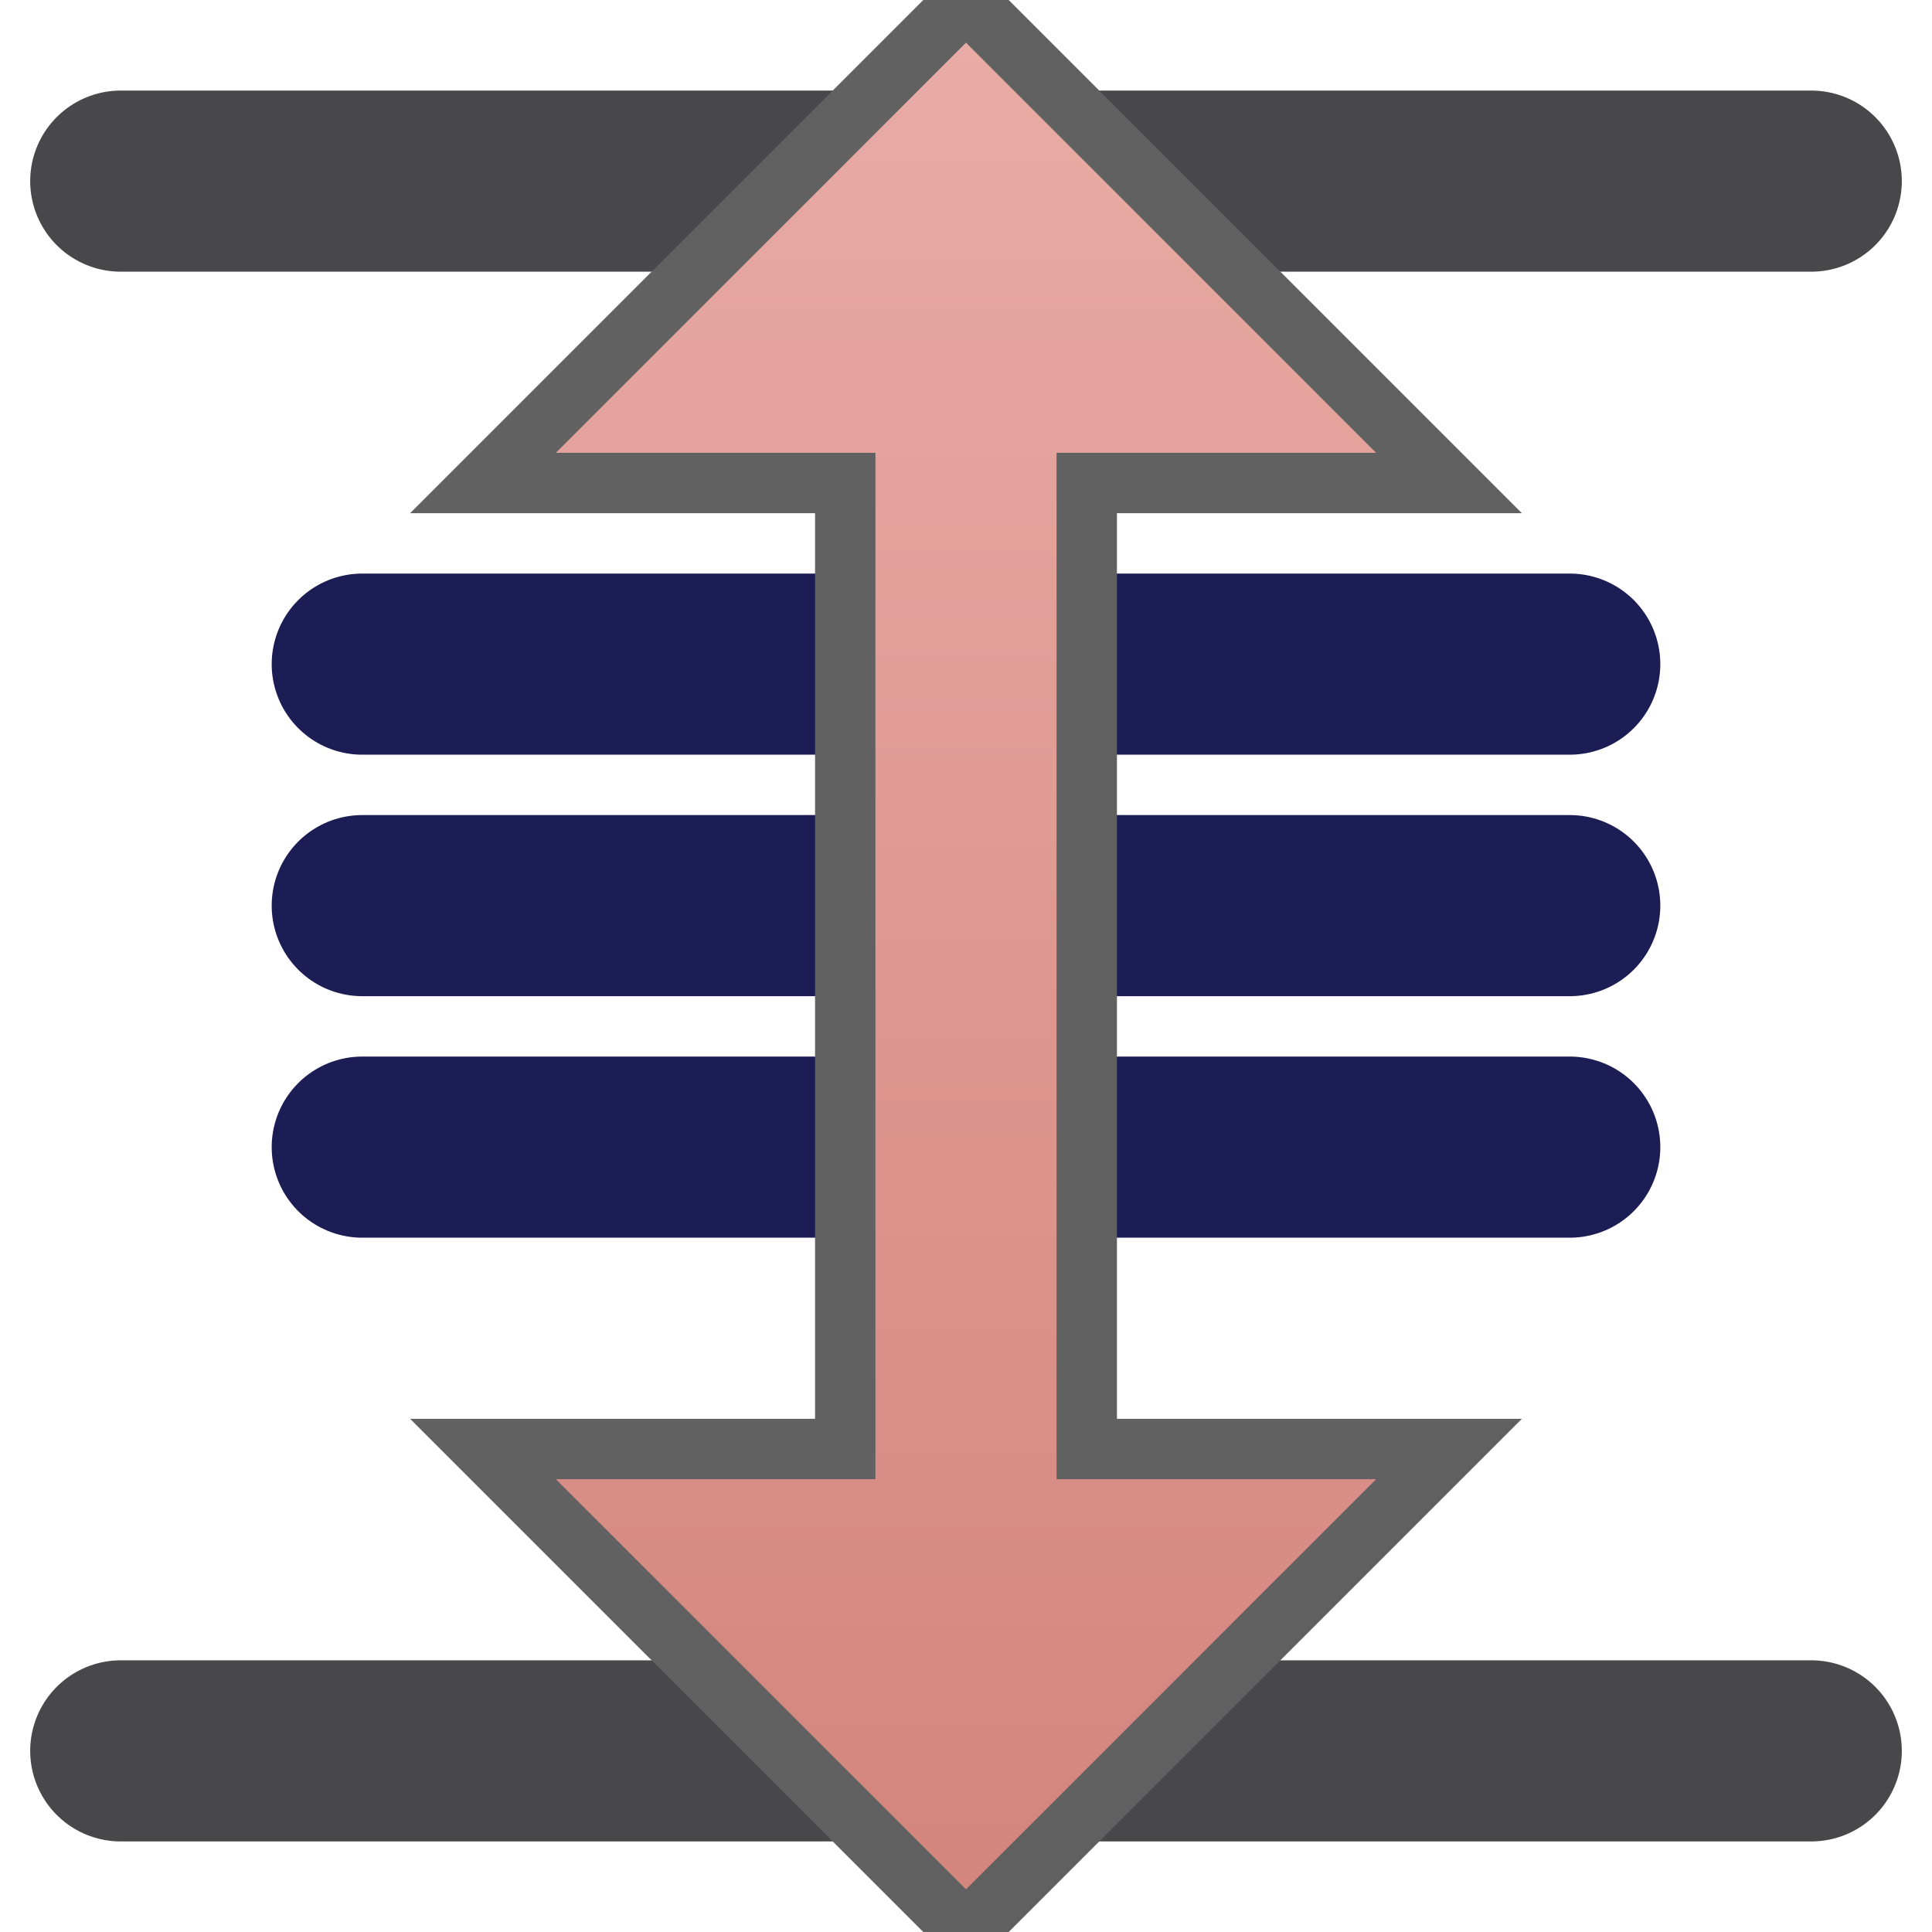
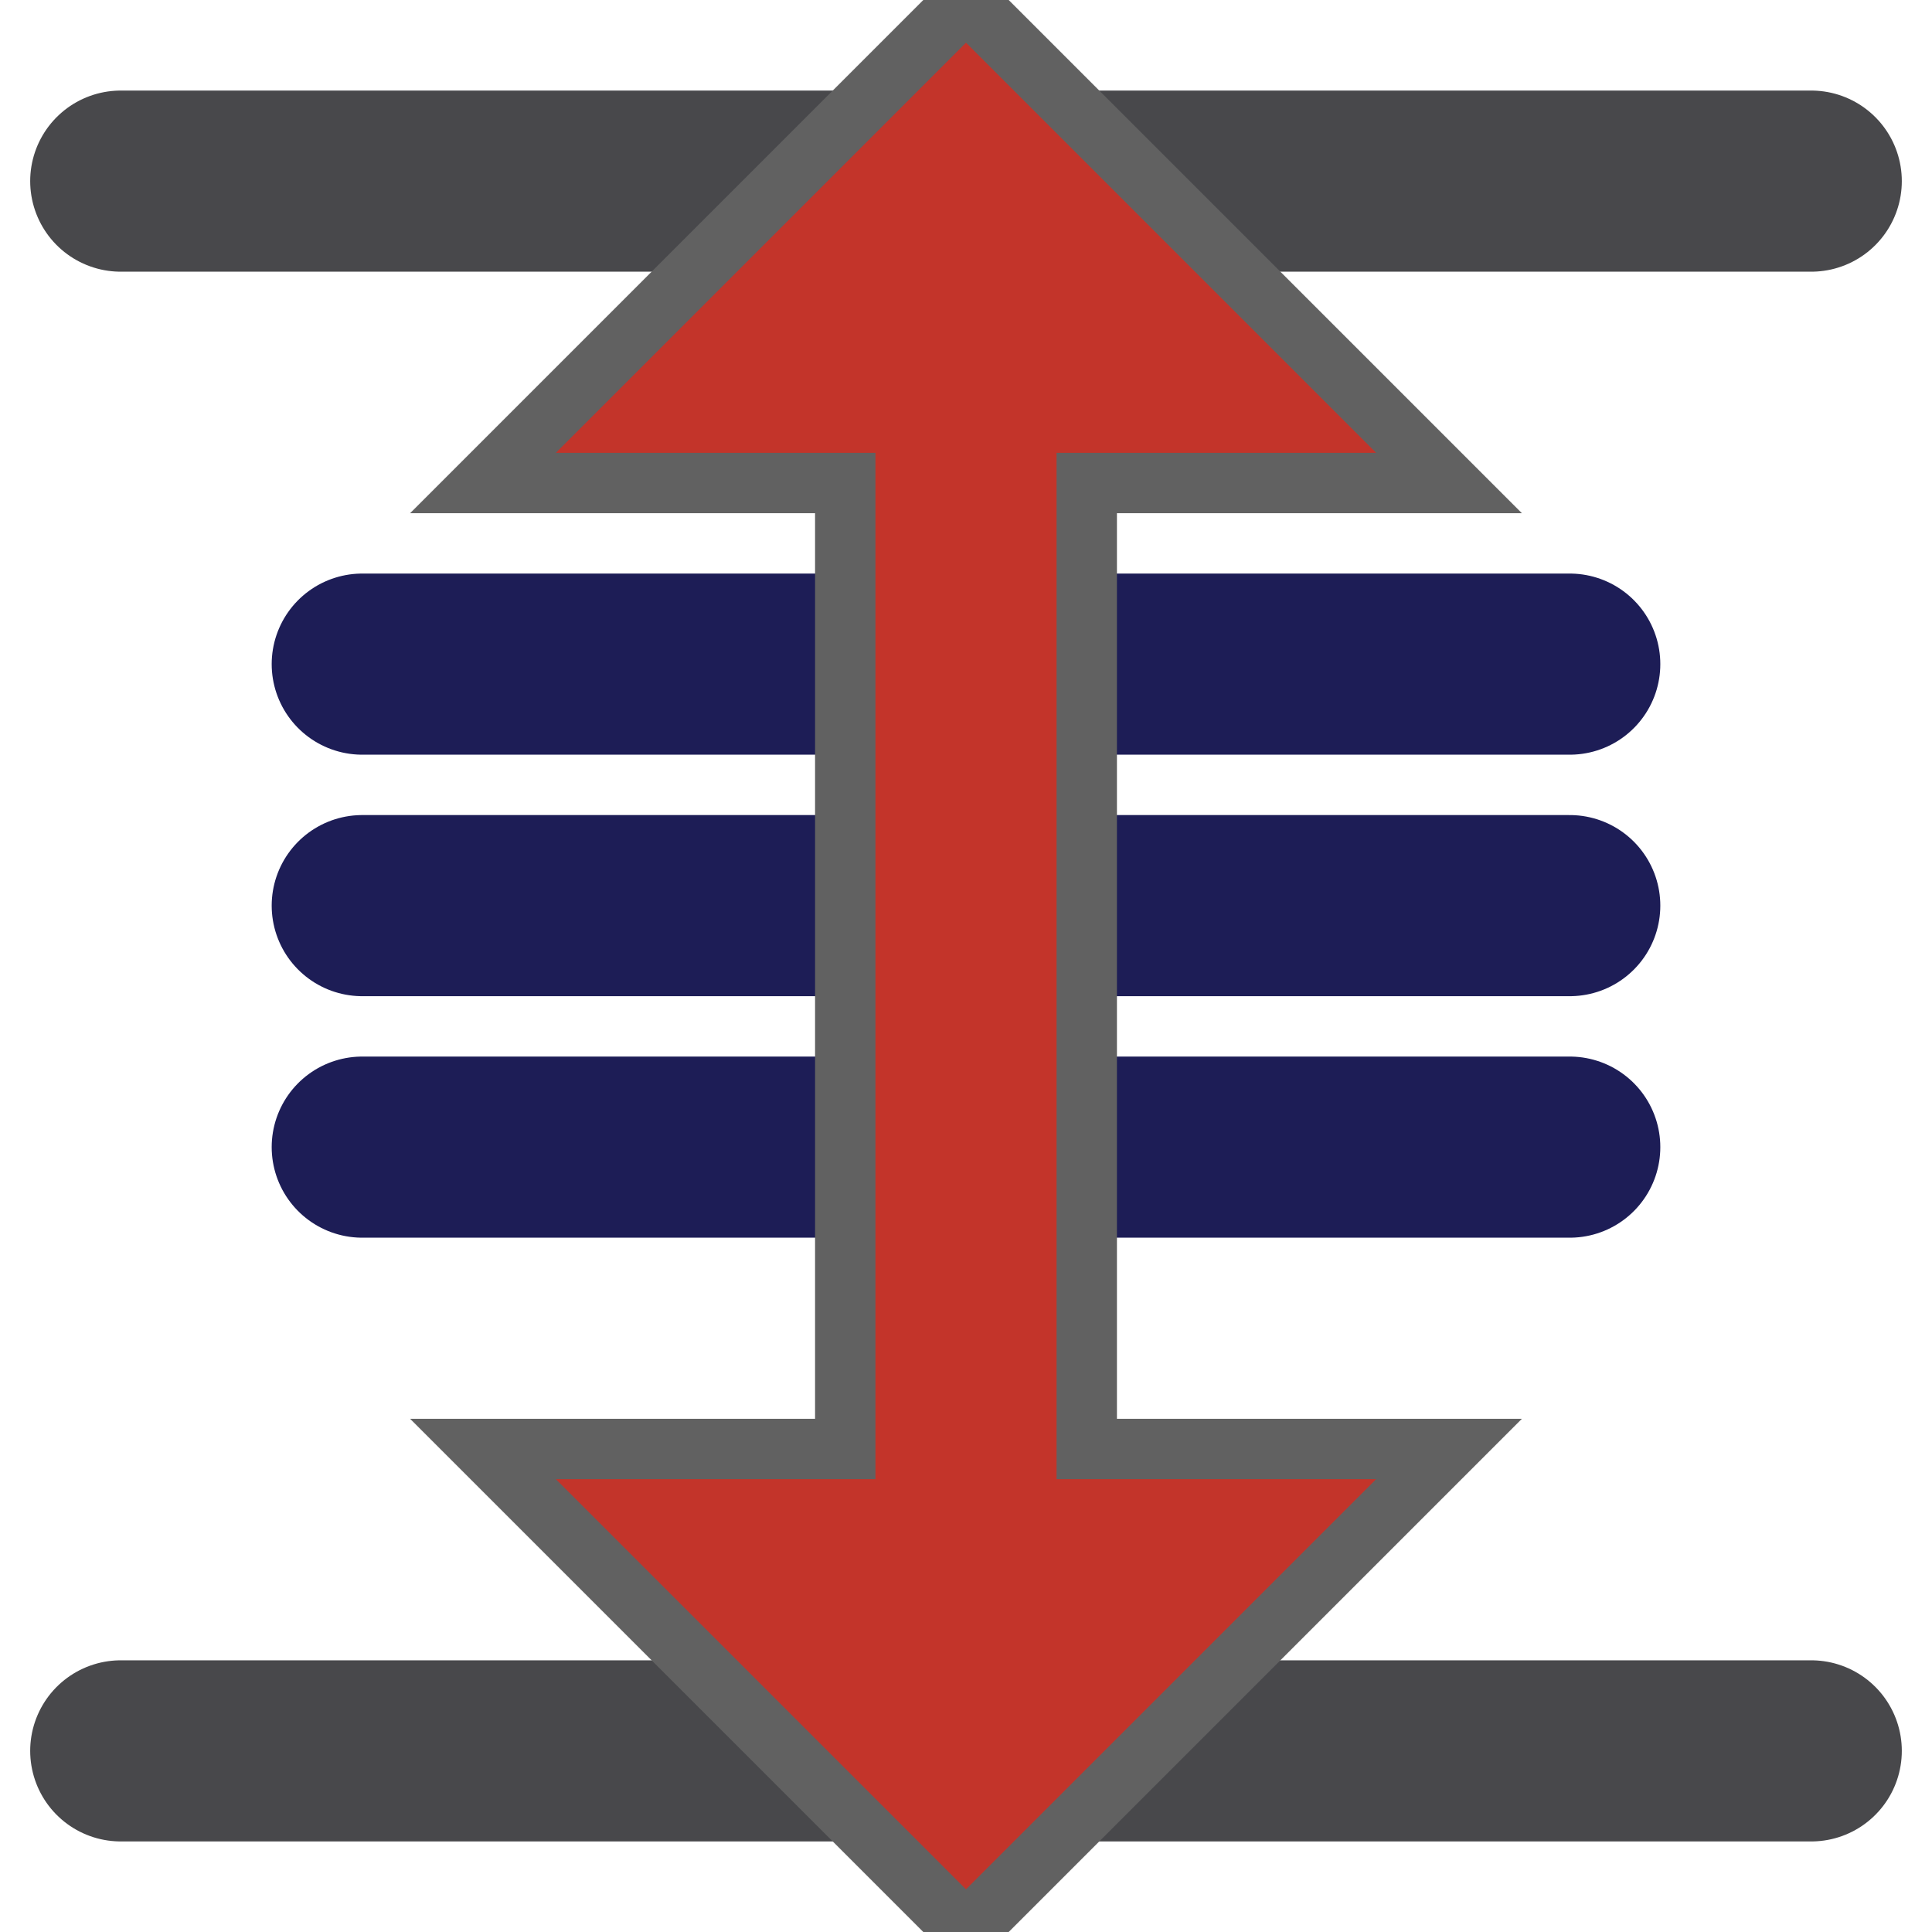
<svg xmlns="http://www.w3.org/2000/svg" fill="#2A2A2C" id="svg3039" width="16" height="16" version="1.1">
-   <defs>
-     <linearGradient id="cg0" x1="0" y1="0" x2="0" y2="1">
-       <stop offset="0" stop-color="#E9ACA6" />
-       <stop offset="1" stop-color="#D3847C" />
-     </linearGradient>
-   </defs>
  <g id="layer1">
    <path id="path3808" d="m1 14.5h14" fill="#2A2A2C" stroke="#48484B" stroke-dashoffset=".5" stroke-linecap="round" stroke-linejoin="round" stroke-width="1.5" />
    <path id="path3812" d="m1 1.5h14" fill="#2A2A2C" stroke="#48484B" stroke-dashoffset=".5" stroke-linecap="round" stroke-linejoin="round" stroke-width="1.5" />
    <path id="path6624" d="m3 5.5h10" fill="#2A2A2C" stroke="#1D1D56" stroke-dashoffset=".5" stroke-linecap="round" stroke-linejoin="round" stroke-width="1.5" />
    <path id="path6626" d="m3 7.5h10" fill="#2A2A2C" stroke="#1D1D56" stroke-dashoffset=".5" stroke-linecap="round" stroke-linejoin="round" stroke-width="1.5" />
    <path id="path6628" d="m3 9.5h10" fill="#2A2A2C" stroke="#1D1D56" stroke-dashoffset=".5" stroke-linecap="round" stroke-linejoin="round" stroke-width="1.5" />
-     <path id="path6630" d="m8 0-4 4h3v8h-3l4 4 4-4h-3v-8h3z" fill="url(#cg0)" stroke="#616161" stroke-width=".5" />
+     <path id="path6630" d="m8 0-4 4h3v8h-3l4 4 4-4h-3v-8h3z" fill="#C3342A" stroke="#616161" stroke-width=".5" />
  </g>
</svg>
